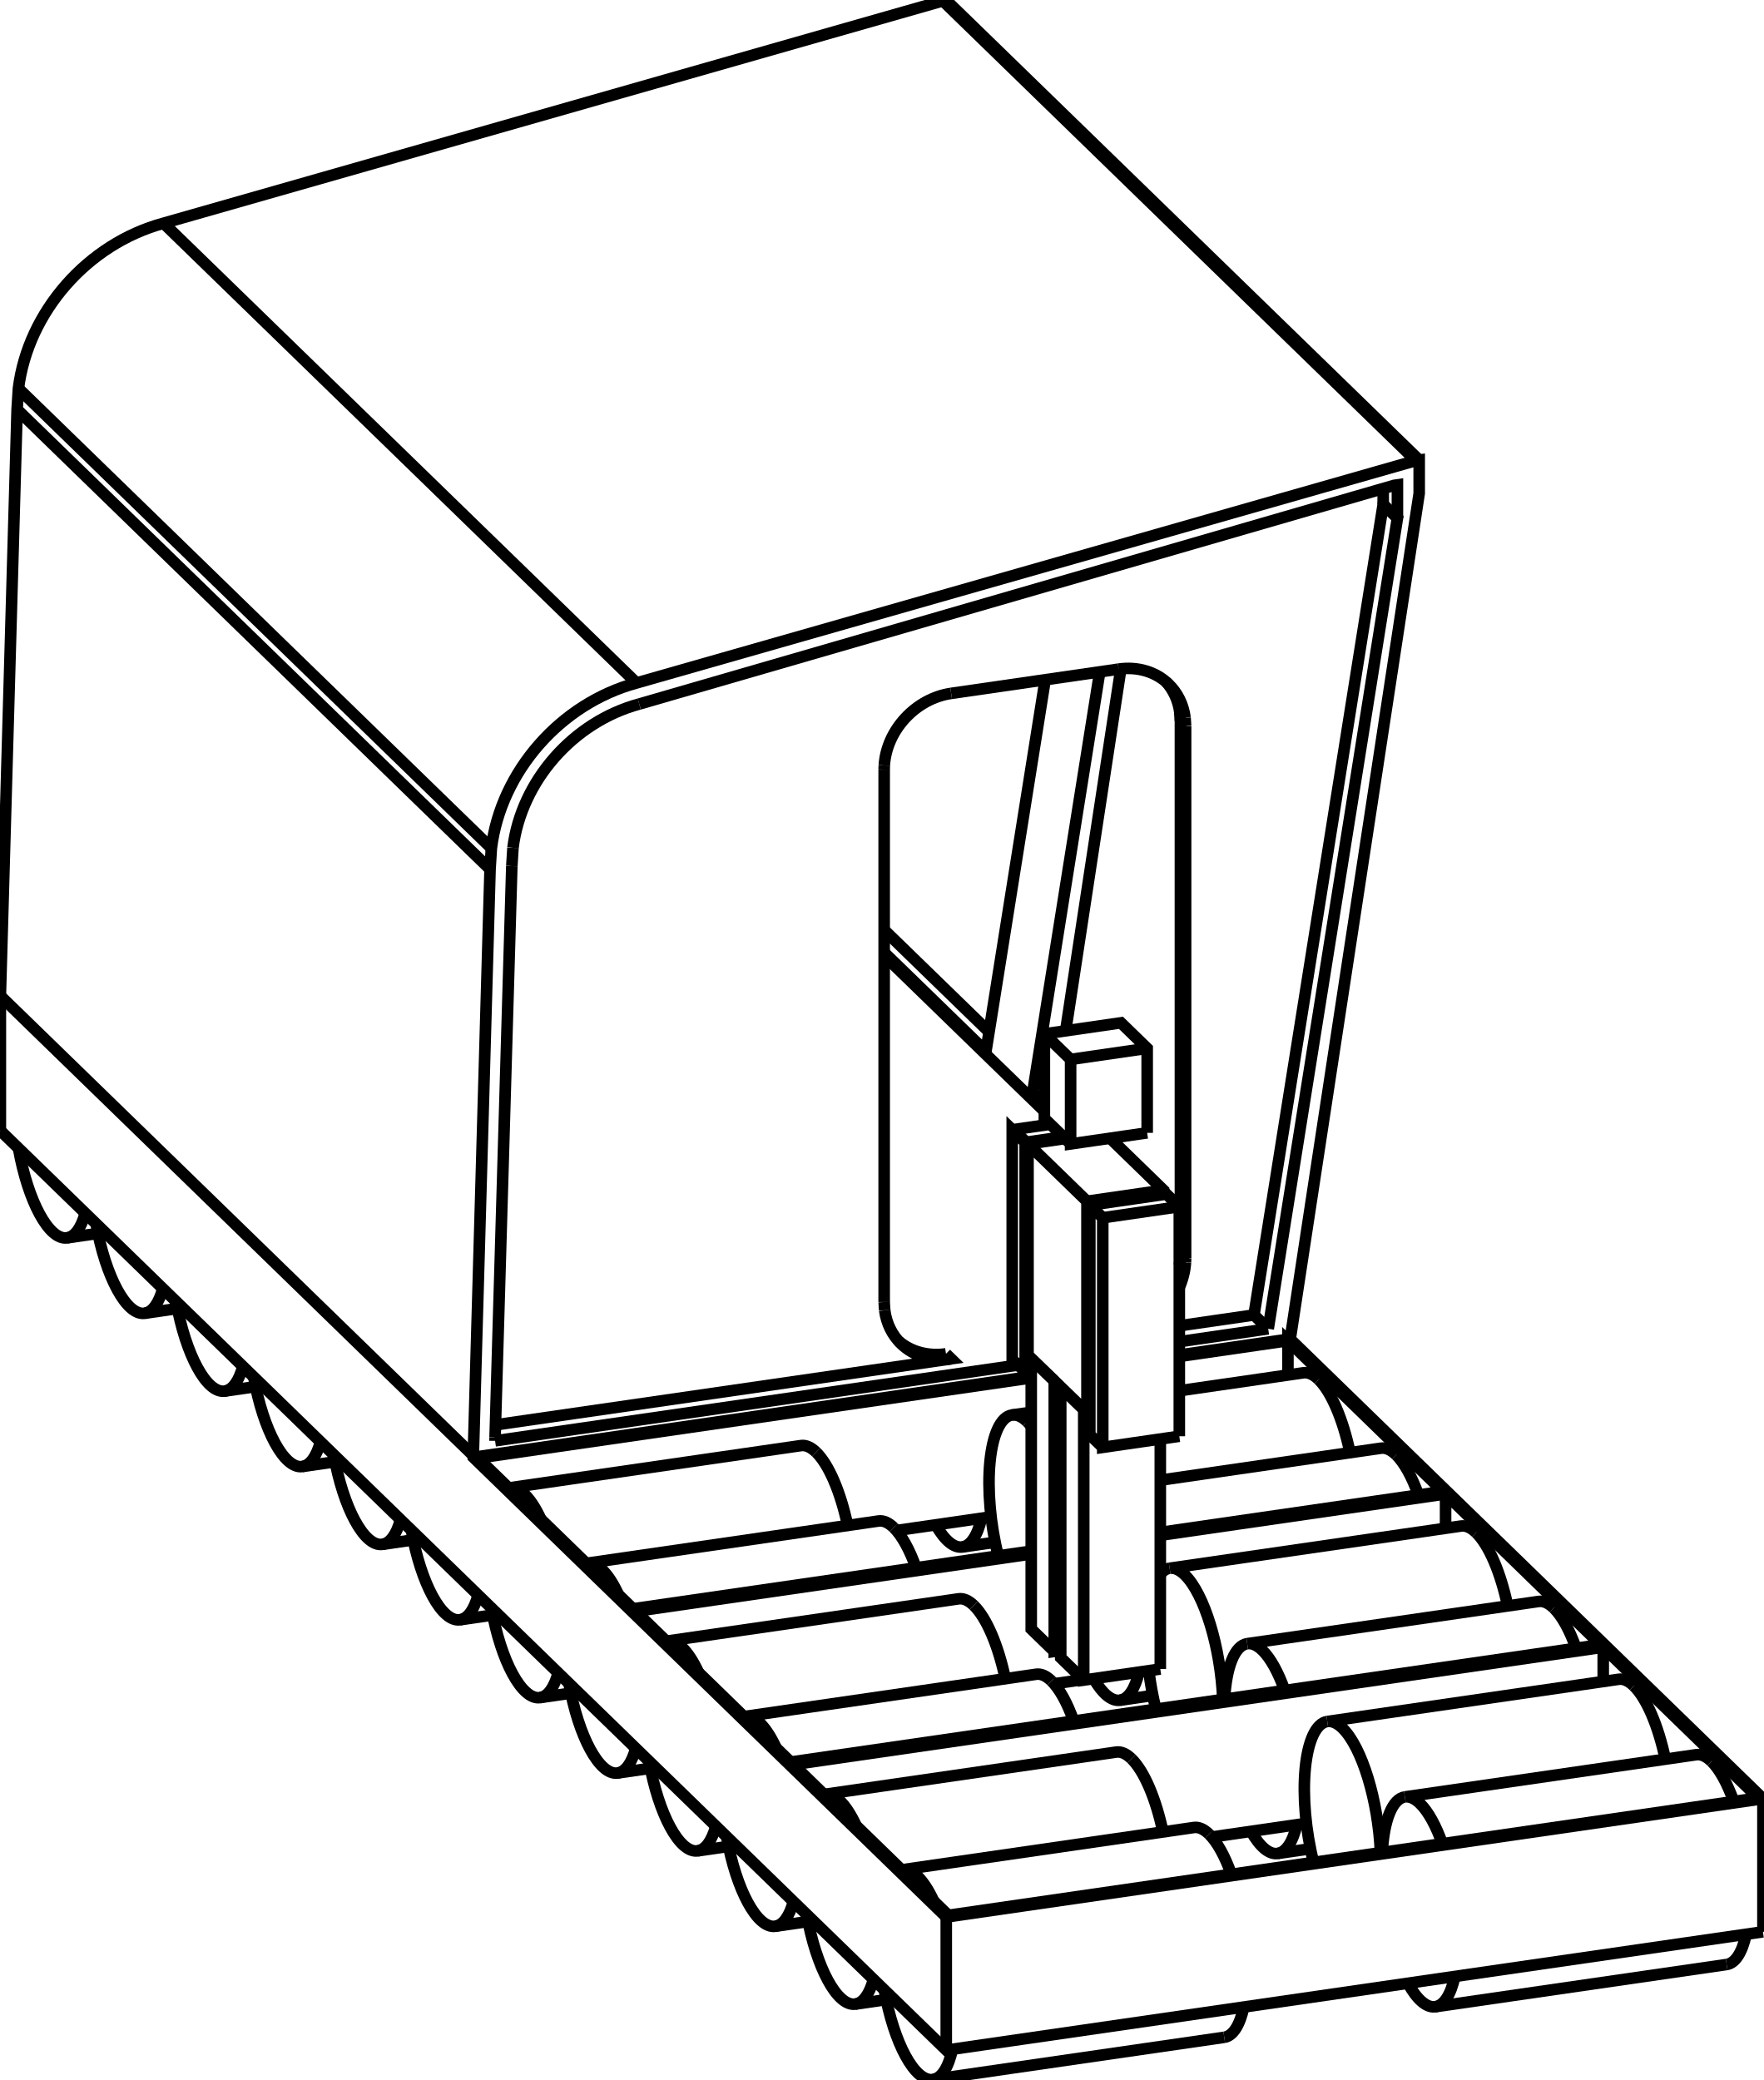
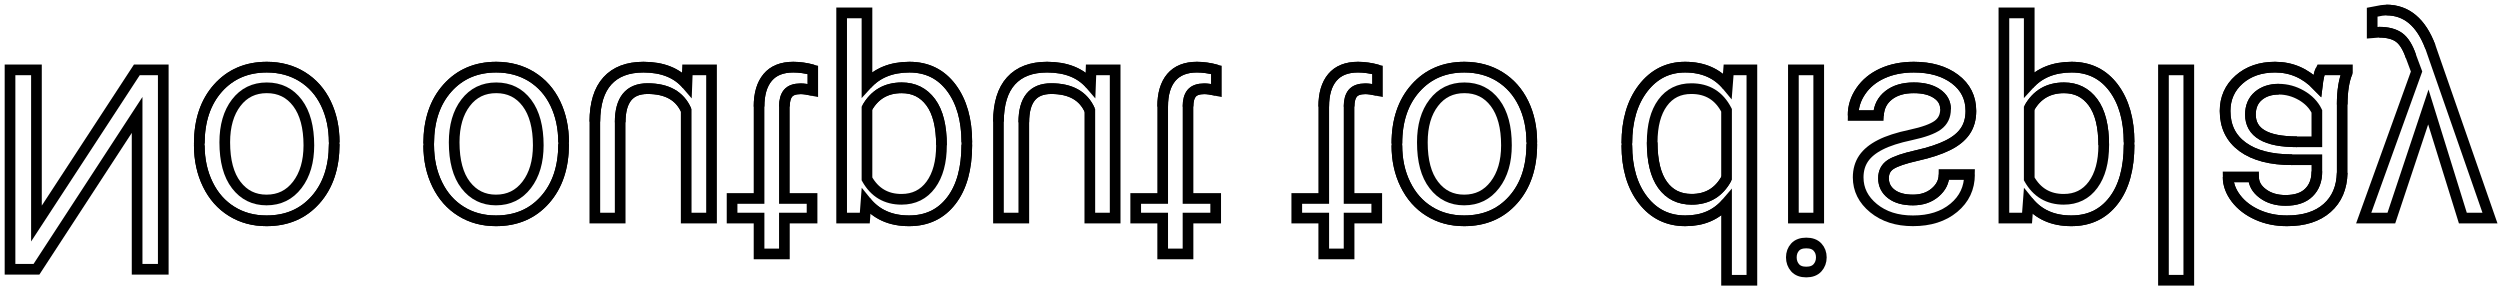
- <svg xmlns="http://www.w3.org/2000/svg" version="1.1" viewBox="-2635.687 -2944.15 4911.466 5794.145" fill="none" stroke="black" stroke-width="0.6%" vector-effect="non-scaling-stroke">
-   <path d="M -2398.301 435.209 A 295.275 98.574 261.755 0 1 -2448.904 504.08 A 295.275 98.574 261.755 0 1 -2584.2 254.484" />
-   <path d="M -2182.199 645.297 A 295.275 98.574 261.755 0 1 -2232.802 714.167 A 295.275 98.574 261.755 0 1 -2368.098 464.571" />
-   <path d="M -2634.687 205.402 L 0.028 2766.786 L 2274.779 2437.152" />
-   <path d="M 124.883 1281.127 L -138.72 1319.325" />
-   <path d="M 381.407 1734.484 L 300.4 1746.222" />
-   <path d="M 1003.122 2134.921 L 739.519 2173.12" />
-   <path d="M -2634.687 205.402 L -2634.687 -169.988 L -2588.043 -1803.437 L -2584.365 -1862.055 A 500 432.341 134.191 0 1 -2180.06 -2322.348 L -9.357 -2941.798 L -0.028 -2943.15" />
-   <path d="M 0.028 2396.03 L 0.028 2766.786" />
-   <path d="M 0.028 2396.03 L -1317.329 1115.338 L -1317.329 1110.704 L -1270.685 -522.746 L -1267.007 -581.364 A 500 432.341 134.191 0 1 -862.702 -1041.656 L 1308 -1661.106 L 1317.329 -1662.458 L 1317.329 -1569.769 L 958.037 786.303" />
-   <path d="M -1317.329 1110.704 L -2634.687 -169.988" />
-   <path d="M 2274.779 2066.396 L 2274.779 2437.152" />
-   <path d="M 0.028 2396.03 L 2274.779 2066.396" />
-   <path d="M 957.422 785.705 L 2274.779 2066.396" />
-   <path d="M -872.483 1537.382 L 236.726 1376.647" />
-   <path d="M 596.212 1324.554 L 1383.61 1210.452 L 951.694 790.558 L 951.694 886.171" />
-   <path d="M -1304.399 1117.488 L -872.483 1537.382" />
-   <path d="M 951.694 790.558 L 649.157 834.398" />
-   <path d="M 236.726 894.164 L -1304.399 1117.488" />
-   <path d="M -433.364 1964.28 L 1822.73 1637.349 L 1390.814 1217.455 L 1390.814 1313.069" />
-   <path d="M -865.279 1544.385 L -433.364 1964.28" />
-   <path d="M 1390.814 1217.455 L 596.212 1332.601" />
-   <path d="M 236.726 1384.694 L -865.279 1544.385" />
-   <path d="M 5.756 2391.177 L 2261.849 2064.247 L 1829.933 1644.352 L 1829.933 1739.966" />
-   <path d="M -426.16 1971.283 L 5.756 2391.177" />
-   <path d="M 1829.933 1644.352 L -426.16 1971.283" />
-   <path d="M -1270.685 -522.746 L -2588.043 -1803.437" />
-   <path d="M -1267.007 -581.364 L -2584.365 -1862.055" />
-   <path d="M -862.702 -1041.656 L -2180.06 -2322.348" />
-   <path d="M 1308 -1661.106 L -9.357 -2941.798" />
-   <path d="M 1317.329 -1662.458 L -0.028 -2943.15" />
-   <path d="M 119.232 -69.622 L -172.928 -353.65" />
-   <path d="M 332.571 -72.649 L 486.346 -1081.039" />
-   <path d="M 652.263 448.574 L 649.157 445.554" />
-   <path d="M 957.422 785.705 L 649.157 830.375" />
-   <path d="M 236.726 890.141 L -1317.329 1115.338" />
-   <path d="M -1256.692 1060.207 L -1256.692 1069.476" />
-   <path d="M -1210.047 -531.533 L -1256.692 1060.207" />
-   <path d="M 896.784 757.416 L 649.157 793.299" />
-   <path d="M 200.056 858.379 L -1256.692 1069.476" />
-   <path d="M -1206.847 -582.53 L -1210.047 -531.533" />
-   <path d="M 896.784 757.416 L 1256.692 -1500.734 L 1217.073 -1539.25 L 857.165 718.9 L 649.157 749.042" />
-   <path d="M -855.103 -982.985 A 435 376.137 314.191 0 0 -1206.847 -582.53" />
-   <path d="M 1256.692 -1500.734 L 1256.692 -1593.423 L 1247.363 -1592.071 L -855.103 -982.985" />
-   <path d="M 275.582 -1050.601 L 110.559 -15.207 L -172.928 -290.804" />
-   <path d="M 652.263 500.92 L 650.814 510.011 L 649.157 508.401" />
-   <path d="M 239.14 109.795 L 427.597 -1072.629" />
-   <path d="M 239.14 109.795 L 273.283 110.22" />
-   <path d="M 273.283 142.988 L 239.14 109.795" />
-   <path d="M 13.649 841.134 L -1255.662 1025.07" />
-   <path d="M 896.784 757.416 L 857.165 718.9" />
-   <path d="M -0.758 827.128 L 13.649 841.134 A 200 172.936 134.191 0 1 -125.762 799.159 A 200 172.936 134.191 0 1 -171.457 705.814" />
-   <path d="M 652.263 519.701 L 649.157 516.682" />
-   <path d="M 273.283 151.269 L -172.928 -282.523" />
-   <path d="M 1217.073 -1583.296 L 1217.073 -1539.25" />
-   <path d="M -1959.181 862.107 A 295.275 98.574 261.755 0 1 -2009.785 930.977 A 295.275 98.574 261.755 0 1 -2145.081 681.381" />
-   <path d="M -1743.079 1072.194 A 295.275 98.574 261.755 0 1 -1793.683 1141.065 A 295.275 98.574 261.755 0 1 -1928.979 891.469" />
-   <path d="M 98.207 1284.992 A 295.275 98.574 261.755 0 1 44.766 1365.185 A 295.275 98.574 261.755 0 1 -29.24 1303.461" />
-   <path d="M -1520.062 1289.004 A 295.275 98.574 261.755 0 1 -1570.666 1357.875 A 295.275 98.574 261.755 0 1 -1705.962 1108.279" />
-   <path d="M -1303.96 1499.091 A 295.275 98.574 261.755 0 1 -1354.564 1567.962 A 295.275 98.574 261.755 0 1 -1489.86 1318.366" />
-   <path d="M -172.928 682.793 L -171.457 705.814" />
-   <path d="M -172.928 -800.23 L -172.928 682.793" />
-   <path d="M -172.56 -811.923 L -172.928 -800.23" />
-   <path d="M -172.56 -811.923 A 200 172.936 134.191 0 1 13.649 -1012.644" />
-   <path d="M 480.092 -1080.237 L 13.649 -1012.644" />
-   <path d="M 480.092 -1080.237 A 200 172.936 134.191 0 1 619.504 -1038.262 A 200 172.936 134.191 0 1 665.199 -944.917" />
-   <path d="M 666.67 -921.896 L 665.199 -944.917" />
-   <path d="M 666.67 561.127 L 666.67 -921.896" />
-   <path d="M 666.302 572.82 L 666.67 561.127" />
-   <path d="M 666.302 572.82 A 200 172.936 134.191 0 1 649.157 642.076" />
-   <path d="M -0.758 827.128 A 200 172.936 134.191 0 1 -132.73 791.914" />
-   <path d="M 612.065 -1045.022 A 200 172.936 134.191 0 1 650.792 -958.922 L 665.199 -944.917" />
-   <path d="M 652.263 -935.902 L 650.792 -958.922" />
-   <path d="M 652.263 547.121 L 652.263 -935.902 L 666.67 -921.896" />
-   <path d="M 651.895 558.814 L 652.263 547.121 L 666.67 561.127" />
-   <path d="M 651.895 558.814 A 200 172.936 134.191 0 1 649.157 581.253" />
-   <path d="M 651.895 558.814 L 666.302 572.82" />
-   <path d="M 1037.002 898.481 A 295.275 98.574 81.755 0 0 994.656 879.946 L 649.157 930.012" />
-   <path d="M 1124.679 1102.507 A 295.275 98.574 81.755 0 0 1037.002 898.481" />
-   <path d="M 225.437 1016.085 A 295.275 98.574 261.755 0 1 236.726 1028.605" />
-   <path d="M 144.836 1389.963 A 295.275 98.574 261.755 0 1 183.091 997.55 A 295.275 98.574 261.755 0 1 225.437 1016.085" />
-   <path d="M 1253.104 1108.569 A 295.275 98.574 81.755 0 0 1210.758 1090.033 L 596.212 1179.087" />
-   <path d="M 1315.177 1220.369 A 295.275 98.574 81.755 0 0 1253.104 1108.569" />
-   <path d="M 536.911 1713.678 A 295.275 98.574 261.755 0 1 483.885 1792.082 A 295.275 98.574 261.755 0 1 410.785 1731.955" />
-   <path d="M -146.226 1311.345 A 295.275 98.574 81.755 0 0 -188.572 1292.81 L -1000.137 1410.414 A 295.275 98.574 261.755 0 1 -957.791 1428.949 A 295.275 98.574 261.755 0 1 -912.964 1498.028" />
-   <path d="M -84.153 1423.146 A 295.275 98.574 81.755 0 0 -146.226 1311.345" />
-   <path d="M -864.841 1925.988 A 295.275 98.574 261.755 0 1 -915.445 1994.859 A 295.275 98.574 261.755 0 1 -1050.74 1745.263" />
-   <path d="M -1002.617 1410.87 A 295.275 98.574 261.755 0 1 -1000.137 1410.414" />
-   <path d="M -362.328 1101.258 A 295.275 98.574 81.755 0 0 -404.674 1082.723 L -1216.239 1200.326 A 295.275 98.574 261.755 0 1 -1173.893 1218.862 A 295.275 98.574 261.755 0 1 -1129.066 1287.94" />
-   <path d="M -274.651 1305.283 A 295.275 98.574 81.755 0 0 -362.328 1101.258" />
-   <path d="M -1080.943 1715.901 A 295.275 98.574 261.755 0 1 -1131.547 1784.772 A 295.275 98.574 261.755 0 1 -1266.842 1535.176" />
-   <path d="M -1218.719 1200.783 A 295.275 98.574 261.755 0 1 -1216.239 1200.326" />
-   <path d="M 1476.121 1325.379 A 295.275 98.574 81.755 0 0 1433.775 1306.843 L 622.211 1424.447 A 295.275 98.574 261.755 0 1 664.557 1442.982 A 295.275 98.574 261.755 0 1 770.282 1789.859" />
-   <path d="M 1563.799 1529.404 A 295.275 98.574 81.755 0 0 1476.121 1325.379" />
-   <path d="M 583.956 1816.86 A 295.275 98.574 261.755 0 1 564.205 1709.723" />
-   <path d="M 596.212 1440.537 A 295.275 98.574 261.755 0 1 622.211 1424.447" />
-   <path d="M 1692.223 1535.466 A 295.275 98.574 81.755 0 0 1649.877 1516.93 L 838.313 1634.534 A 295.275 98.574 261.755 0 1 880.659 1653.07 A 295.275 98.574 261.755 0 1 942.731 1764.87" />
-   <path d="M 1754.296 1647.266 A 295.275 98.574 81.755 0 0 1692.223 1535.466" />
-   <path d="M 976.446 2138.787 A 295.275 98.574 261.755 0 1 923.005 2218.979 A 295.275 98.574 261.755 0 1 848.998 2157.255" />
-   <path d="M 775.186 1789.149 A 295.275 98.574 261.755 0 1 838.313 1634.534" />
-   <path d="M 292.893 1738.243 A 295.275 98.574 81.755 0 0 250.547 1719.707 L -561.017 1837.311 A 295.275 98.574 261.755 0 1 -518.671 1855.846 A 295.275 98.574 261.755 0 1 -473.845 1924.925" />
-   <path d="M 354.966 1850.043 A 295.275 98.574 81.755 0 0 292.893 1738.243" />
-   <path d="M -425.722 2352.886 A 295.275 98.574 261.755 0 1 -476.325 2421.756 A 295.275 98.574 261.755 0 1 -611.621 2172.16" />
-   <path d="M -563.498 1837.768 A 295.275 98.574 261.755 0 1 -561.017 1837.311" />
-   <path d="M 76.791 1528.155 A 295.275 98.574 81.755 0 0 34.445 1509.62 L -777.119 1627.224 A 295.275 98.574 261.755 0 1 -734.773 1645.759 A 295.275 98.574 261.755 0 1 -689.947 1714.838" />
-   <path d="M 164.468 1732.181 A 295.275 98.574 81.755 0 0 76.791 1528.155" />
-   <path d="M -641.824 2142.798 A 295.275 98.574 261.755 0 1 -692.427 2211.669 A 295.275 98.574 261.755 0 1 -827.723 1962.073" />
-   <path d="M -779.6 1627.68 A 295.275 98.574 261.755 0 1 -777.119 1627.224" />
-   <path d="M 1915.241 1752.276 A 295.275 98.574 81.755 0 0 1872.895 1733.74 L 1061.33 1851.344 A 295.275 98.574 261.755 0 1 1103.676 1869.88 A 295.275 98.574 261.755 0 1 1209.402 2216.757" />
-   <path d="M 2002.918 1956.301 A 295.275 98.574 81.755 0 0 1915.241 1752.276" />
-   <path d="M 1023.075 2243.757 A 295.275 98.574 261.755 0 1 1061.33 1851.344" />
-   <path d="M 2131.343 1962.363 A 295.275 98.574 81.755 0 0 2088.997 1943.827 L 1277.432 2061.431 A 295.275 98.574 261.755 0 1 1319.778 2079.967 A 295.275 98.574 261.755 0 1 1381.851 2191.767" />
-   <path d="M 2173.689 2528.273 A 295.275 98.574 81.755 0 0 2228.053 2443.923" />
-   <path d="M 2193.415 2074.163 A 295.275 98.574 81.755 0 0 2131.343 1962.363" />
-   <path d="M 1416.488 2561.527 A 295.275 98.574 261.755 0 1 1362.124 2645.877 A 295.275 98.574 261.755 0 1 1286.052 2580.428" />
-   <path d="M 1214.305 2216.046 A 295.275 98.574 261.755 0 1 1277.432 2061.431" />
-   <path d="M 732.013 2165.14 A 295.275 98.574 81.755 0 0 689.667 2146.604 L -121.898 2264.208 A 295.275 98.574 261.755 0 1 -79.552 2282.744 A 295.275 98.574 261.755 0 1 -34.726 2351.822" />
-   <path d="M 774.359 2731.05 A 295.275 98.574 81.755 0 0 828.723 2646.7" />
-   <path d="M 794.085 2276.94 A 295.275 98.574 81.755 0 0 732.013 2165.14" />
-   <path d="M 17.158 2764.304 A 295.275 98.574 261.755 0 1 -37.206 2848.654 A 295.275 98.574 261.755 0 1 -172.502 2599.058" />
-   <path d="M -124.378 2264.665 A 295.275 98.574 261.755 0 1 -121.898 2264.208" />
-   <path d="M 515.911 1955.053 A 295.275 98.574 81.755 0 0 473.565 1936.517 L -338 2054.121 A 295.275 98.574 261.755 0 1 -295.654 2072.656 A 295.275 98.574 261.755 0 1 -250.828 2141.735" />
-   <path d="M 603.588 2159.078 A 295.275 98.574 81.755 0 0 515.911 1955.053" />
-   <path d="M -202.704 2569.696 A 295.275 98.574 261.755 0 1 -253.308 2638.566 A 295.275 98.574 261.755 0 1 -388.604 2388.97" />
-   <path d="M -340.48 2054.578 A 295.275 98.574 261.755 0 1 -338 2054.121" />
-   <path d="M 596.212 1705.085 L 382.955 1735.988 L 382.955 982.427 L 318.844 920.101 L 318.844 1673.662 L 382.955 1735.988" />
-   <path d="M 383.369 982.367 L 382.955 982.427" />
-   <path d="M 596.212 1705.085 L 596.212 1064.427" />
-   <path d="M 319.259 920.041 L 318.844 920.101" />
-   <path d="M 318.844 1653.545 L 300.836 1656.155 L 300.836 902.594 L 236.726 840.268 L 236.726 1593.829 L 300.836 1656.155" />
-   <path d="M 301.251 902.534 L 300.836 902.594" />
-   <path d="M 237.14 840.208 L 236.726 840.268" />
-   <path d="M 399.883 989.569 L 391.959 990.717 L 391.959 402.143 L 227.721 242.476 L 227.721 831.051 L 391.959 990.717" />
-   <path d="M 605.217 371.24 L 391.959 402.143" />
-   <path d="M 605.217 383.335 L 605.217 371.24 L 456.352 226.518" />
-   <path d="M 331.025 227.507 L 227.721 242.476" />
-   <path d="M 649.157 1056.755 L 435.9 1087.658 L 435.9 448.105 L 399.883 413.09 L 399.883 1052.644 L 435.9 1087.658" />
-   <path d="M 649.157 417.201 L 435.9 448.105" />
-   <path d="M 649.157 1056.755 L 649.157 417.201 L 613.14 382.187 L 399.883 413.09" />
-   <path d="M 559.655 211.548 L 346.397 242.452 L 346.397 7.022 L 273.283 -64.058 L 273.283 171.372 L 346.397 242.452" />
-   <path d="M 559.655 -23.881 L 346.397 7.022" />
-   <path d="M 559.655 211.548 L 559.655 -23.881 L 486.541 -94.961 L 273.283 -64.058" />
-   <path d="M 236.726 875.118 L 219.798 877.571 L 219.798 238.017 L 183.781 203.003 L 183.781 842.556 L 219.798 877.571" />
-   <path d="M 326.005 222.627 L 219.798 238.017" />
-   <path d="M 289.988 187.612 L 183.781 203.003" />
-   <path d="M -2362.825 491.606 L -2448.904 504.08" />
-   <path d="M -2141.361 700.917 L -2232.802 714.167" />
-   <path d="M -1923.706 918.504 L -2009.785 930.977" />
-   <path d="M -1702.242 1127.814 L -1793.683 1141.065" />
-   <path d="M 136.207 1351.934 L 44.766 1365.185" />
-   <path d="M -1484.587 1345.401 L -1570.666 1357.875" />
-   <path d="M -1263.123 1554.711 L -1354.564 1567.962" />
-   <path d="M 236.726 989.777 L 183.091 997.55" />
-   <path d="M 575.326 1778.832 L 483.885 1792.082" />
-   <path d="M -824.004 1981.608 L -915.445 1994.859" />
-   <path d="M -1045.468 1772.298 L -1131.547 1784.772" />
-   <path d="M 1014.446 2205.729 L 923.005 2218.979" />
-   <path d="M -384.884 2408.506 L -476.325 2421.756" />
-   <path d="M -606.348 2199.195 L -692.427 2211.669" />
-   <path d="M 2173.689 2528.273 L 1362.124 2645.877" />
-   <path d="M 774.359 2731.05 L -37.206 2848.654" />
-   <path d="M -167.229 2626.093 L -253.308 2638.566" />
+ <svg xmlns="http://www.w3.org/2000/svg" version="1.1" viewBox="1.311 -6.975 249.557 28.975" fill="none" stroke="black" stroke-width="0.6%" vector-effect="non-scaling-stroke">
+   <path d="M 17.609 19.906 L 17.609 0 L 14.971 0 L 4.949 15.34 L 4.949 0 L 2.311 0 L 2.311 19.906 L 4.949 19.906 L 14.998 4.498 L 14.998 19.906 L 17.609 19.906 Z" />
+   <path d="M 21.205 7.355 L 21.205 7.533 Q 21.21 9.71 22.06 11.443 Q 22.91 13.18 24.438 14.123 Q 25.96 15.07 27.918 15.066 Q 30.94 15.07 32.806 12.975 Q 34.67 10.88 34.672 7.41 L 34.672 7.232 Q 34.67 5.07 33.845 3.356 Q 33.02 1.64 31.479 0.684 Q 29.94 -0.27 27.945 -0.273 Q 24.94 -0.27 23.071 1.818 Q 21.21 3.91 21.205 7.355 Z" />
+   <path d="M 21.205 7.533 Q 21.21 9.71 22.06 11.443 Q 22.91 13.18 24.438 14.123 Q 25.96 15.07 27.918 15.066 Q 30.94 15.07 32.806 12.975 Q 34.67 10.88 34.672 7.41" />
+   <path d="M 34.672 7.232 Q 34.67 5.07 33.845 3.356 Q 33.02 1.64 31.479 0.684 Q 29.94 -0.27 27.945 -0.273 Q 24.94 -0.27 23.071 1.818 Q 21.21 3.91 21.205 7.355" />
+   <path d="M 23.748 7.232 Q 23.75 4.77 24.89 3.281 Q 26.03 1.79 27.945 1.791 Q 29.87 1.79 31.008 3.302 Q 32.14 4.81 32.143 7.533 Q 32.14 9.97 30.987 11.478 Q 29.83 12.99 27.918 12.988 Q 26.04 12.99 24.896 11.498 Q 23.75 10.01 23.748 7.232 Q 23.75 4.77 24.89 3.281 Q 26.03 1.79 27.945 1.791 Q 29.87 1.79 31.008 3.302 Q 32.14 4.81 32.143 7.533 Q 32.14 9.97 30.987 11.478 Q 29.83 12.99 27.918 12.988 Q 26.04 12.99 24.896 11.498 Q 23.75 10.01 23.748 7.232 Z" />
+   <path d="M 44.105 7.355 L 44.105 7.533 Q 44.11 9.71 44.96 11.443 Q 45.81 13.18 47.339 14.123 Q 48.86 15.07 50.818 15.066 Q 53.84 15.07 55.706 12.975 Q 57.57 10.88 57.572 7.41 L 57.572 7.232 Q 57.57 5.07 56.745 3.356 Q 55.92 1.64 54.38 0.684 Q 52.84 -0.27 50.846 -0.273 Q 47.84 -0.27 45.972 1.818 Q 44.11 3.91 44.105 7.355 Z" />
+   <path d="M 44.105 7.533 Q 44.11 9.71 44.96 11.443 Q 45.81 13.18 47.339 14.123 Q 48.86 15.07 50.818 15.066 Q 53.84 15.07 55.706 12.975 Q 57.57 10.88 57.572 7.41" />
+   <path d="M 57.572 7.232 Q 57.57 5.07 56.745 3.356 Q 55.92 1.64 54.38 0.684 Q 52.84 -0.27 50.846 -0.273 Q 47.84 -0.27 45.972 1.818 Q 44.11 3.91 44.105 7.355" />
+   <path d="M 46.648 7.232 Q 46.65 4.77 47.79 3.281 Q 48.93 1.79 50.846 1.791 Q 52.77 1.79 53.908 3.302 Q 55.04 4.81 55.043 7.533 Q 55.04 9.97 53.888 11.478 Q 52.73 12.99 50.818 12.988 Q 48.95 12.99 47.797 11.498 Q 46.65 10.01 46.648 7.232 Q 46.65 4.77 47.79 3.281 Q 48.93 1.79 50.846 1.791 Q 52.77 1.79 53.908 3.302 Q 55.04 4.81 55.043 7.533 Q 55.04 9.97 53.888 11.478 Q 52.73 12.99 50.818 12.988 Q 48.95 12.99 47.797 11.498 Q 46.65 10.01 46.648 7.232 Z" />
+   <path d="M 69.932 0 L 69.877 1.463 Q 68.4 -0.27 65.543 -0.273 Q 63.18 -0.27 61.94 1.101 Q 60.7 2.47 60.689 5.168 L 60.689 14.793 L 63.219 14.793 L 63.219 5.236 Q 63.22 1.87 65.953 1.873 Q 68.85 1.87 69.809 4.033 L 69.809 14.793 L 72.338 14.793 L 72.338 0 L 69.932 0 Z" />
+   <path d="M 69.877 1.463 Q 68.4 -0.27 65.543 -0.273 Q 63.18 -0.27 61.94 1.101 Q 60.7 2.47 60.689 5.168" />
+   <path d="M 63.219 5.236 Q 63.22 1.87 65.953 1.873 Q 68.85 1.87 69.809 4.033" />
+   <path d="M 77.082 18.375 L 79.611 18.375 L 79.611 14.793 L 82.373 14.793 L 82.373 12.838 L 79.611 12.838 L 79.611 3.664 Q 79.61 2.78 79.98 2.331 Q 80.35 1.89 81.238 1.887 Q 81.68 1.89 82.441 2.051 L 82.441 0 Q 81.44 -0.27 80.5 -0.273 Q 78.8 -0.27 77.943 0.752 Q 77.08 1.78 77.082 3.664 L 77.082 12.838 L 74.389 12.838 L 74.389 14.793 L 77.082 14.793 L 77.082 18.375 Z" />
+   <path d="M 79.611 3.664 Q 79.61 2.78 79.98 2.331 Q 80.35 1.89 81.238 1.887 Q 81.68 1.89 82.441 2.051" />
+   <path d="M 82.441 0 Q 81.44 -0.27 80.5 -0.273 Q 78.8 -0.27 77.943 0.752 Q 77.08 1.78 77.082 3.664" />
+   <path d="M 97.822 7.465 L 97.822 7.232 Q 97.82 3.86 96.277 1.791 Q 94.73 -0.27 92.094 -0.273 Q 89.4 -0.27 87.855 1.436 L 87.855 -5.688 L 85.326 -5.688 L 85.326 14.793 L 87.637 14.793 L 87.76 13.152 Q 89.3 15.07 92.053 15.066 Q 94.72 15.07 96.271 13.057 Q 97.82 11.05 97.822 7.465 Z" />
+   <path d="M 97.822 7.232 Q 97.82 3.86 96.277 1.791 Q 94.73 -0.27 92.094 -0.273 Q 89.4 -0.27 87.855 1.436" />
+   <path d="M 87.76 13.152 Q 89.3 15.07 92.053 15.066 Q 94.72 15.07 96.271 13.057 Q 97.82 11.05 97.822 7.465" />
+   <path d="M 95.293 7.52 Q 95.29 10.02 94.227 11.471 Q 93.16 12.92 91.301 12.92 Q 89 12.92 87.855 10.883 L 87.855 3.814 Q 88.99 1.79 91.328 1.791 Q 93.15 1.79 94.22 3.233 Q 95.29 4.68 95.293 7.52 Q 95.29 10.02 94.227 11.471 Q 93.16 12.92 91.301 12.92 Q 89 12.92 87.855 10.883" />
+   <path d="M 87.855 3.814 Q 88.99 1.79 91.328 1.791 Q 93.15 1.79 94.22 3.233 Q 95.29 4.68 95.293 7.52" />
+   <path d="M 110.223 0 L 110.168 1.463 Q 108.69 -0.27 105.834 -0.273 Q 103.47 -0.27 102.231 1.101 Q 100.99 2.47 100.98 5.168 L 100.98 14.793 L 103.51 14.793 L 103.51 5.236 Q 103.51 1.87 106.244 1.873 Q 109.14 1.87 110.1 4.033 L 110.1 14.793 L 112.629 14.793 L 112.629 0 L 110.223 0 Z" />
+   <path d="M 110.168 1.463 Q 108.69 -0.27 105.834 -0.273 Q 103.47 -0.27 102.231 1.101 Q 100.99 2.47 100.98 5.168" />
+   <path d="M 103.51 5.236 Q 103.51 1.87 106.244 1.873 Q 109.14 1.87 110.1 4.033" />
+   <path d="M 117.373 18.375 L 119.902 18.375 L 119.902 14.793 L 122.664 14.793 L 122.664 12.838 L 119.902 12.838 L 119.902 3.664 Q 119.9 2.78 120.271 2.331 Q 120.64 1.89 121.529 1.887 Q 121.97 1.89 122.732 2.051 L 122.732 0 Q 121.73 -0.27 120.791 -0.273 Q 119.1 -0.27 118.234 0.752 Q 117.37 1.78 117.373 3.664 L 117.373 12.838 L 114.68 12.838 L 114.68 14.793 L 117.373 14.793 L 117.373 18.375 Z" />
+   <path d="M 119.902 3.664 Q 119.9 2.78 120.271 2.331 Q 120.64 1.89 121.529 1.887 Q 121.97 1.89 122.732 2.051" />
+   <path d="M 122.732 0 Q 121.73 -0.27 120.791 -0.273 Q 119.1 -0.27 118.234 0.752 Q 117.37 1.78 117.373 3.664" />
+   <path d="M 133.451 18.375 L 135.98 18.375 L 135.98 14.793 L 138.742 14.793 L 138.742 12.838 L 135.98 12.838 L 135.98 3.664 Q 135.98 2.78 136.35 2.331 Q 136.72 1.89 137.607 1.887 Q 138.04 1.89 138.811 2.051 L 138.811 0 Q 137.81 -0.27 136.869 -0.273 Q 135.17 -0.27 134.312 0.752 Q 133.45 1.78 133.451 3.664 L 133.451 12.838 L 130.758 12.838 L 130.758 14.793 L 133.451 14.793 L 133.451 18.375 Z" />
+   <path d="M 135.98 3.664 Q 135.98 2.78 136.35 2.331 Q 136.72 1.89 137.607 1.887 Q 138.04 1.89 138.811 2.051" />
+   <path d="M 138.811 0 Q 137.81 -0.27 136.869 -0.273 Q 135.17 -0.27 134.312 0.752 Q 133.45 1.78 133.451 3.664" />
+   <path d="M 140.752 7.355 L 140.752 7.533 Q 140.75 9.71 141.606 11.443 Q 142.46 13.18 143.985 14.123 Q 145.51 15.07 147.465 15.066 Q 150.49 15.07 152.353 12.975 Q 154.22 10.88 154.219 7.41 L 154.219 7.232 Q 154.22 5.07 153.392 3.356 Q 152.56 1.64 151.026 0.684 Q 149.49 -0.27 147.492 -0.273 Q 144.48 -0.27 142.618 1.818 Q 140.75 3.91 140.752 7.355 Z" />
+   <path d="M 140.752 7.533 Q 140.75 9.71 141.606 11.443 Q 142.46 13.18 143.985 14.123 Q 145.51 15.07 147.465 15.066 Q 150.49 15.07 152.353 12.975 Q 154.22 10.88 154.219 7.41" />
+   <path d="M 154.219 7.232 Q 154.22 5.07 153.392 3.356 Q 152.56 1.64 151.026 0.684 Q 149.49 -0.27 147.492 -0.273 Q 144.48 -0.27 142.618 1.818 Q 140.75 3.91 140.752 7.355" />
+   <path d="M 143.295 7.232 Q 143.29 4.77 144.437 3.281 Q 145.58 1.79 147.492 1.791 Q 149.42 1.79 150.555 3.302 Q 151.69 4.81 151.689 7.533 Q 151.69 9.97 150.534 11.478 Q 149.38 12.99 147.465 12.988 Q 145.59 12.99 144.443 11.498 Q 143.29 10.01 143.295 7.232 Q 143.29 4.77 144.437 3.281 Q 145.58 1.79 147.492 1.791 Q 149.42 1.79 150.555 3.302 Q 151.69 4.81 151.689 7.533 Q 151.69 9.97 150.534 11.478 Q 149.38 12.99 147.465 12.988 Q 145.59 12.99 144.443 11.498 Q 143.29 10.01 143.295 7.232 Z" />
+   <path d="M 163.707 7.328 L 163.707 7.52 Q 163.71 10.92 165.32 12.995 Q 166.93 15.07 169.545 15.066 Q 172.14 15.07 173.66 13.289 L 173.66 21 L 176.189 21 L 176.189 0 L 173.865 0 L 173.742 1.586 Q 172.22 -0.27 169.518 -0.273 Q 166.95 -0.27 165.327 1.832 Q 163.71 3.94 163.707 7.328 Z" />
+   <path d="M 163.707 7.52 Q 163.71 10.92 165.32 12.995 Q 166.93 15.07 169.545 15.066 Q 172.14 15.07 173.66 13.289" />
+   <path d="M 173.742 1.586 Q 172.22 -0.27 169.518 -0.273 Q 166.95 -0.27 165.327 1.832 Q 163.71 3.94 163.707 7.328" />
+   <path d="M 166.236 7.232 Q 166.24 4.72 167.275 3.295 Q 168.31 1.87 170.146 1.873 Q 172.55 1.87 173.66 4.033 L 173.66 10.828 Q 172.53 12.92 170.174 12.92 Q 168.31 12.92 167.275 11.484 Q 166.24 10.05 166.236 7.232 Q 166.24 4.72 167.275 3.295 Q 168.31 1.87 170.146 1.873 Q 172.55 1.87 173.66 4.033" />
+   <path d="M 173.66 10.828 Q 172.53 12.92 170.174 12.92 Q 168.31 12.92 167.275 11.484 Q 166.24 10.05 166.236 7.232" />
+   <path d="M 182.861 14.793 L 182.861 0 L 180.332 0 L 180.332 14.793 L 182.861 14.793 Z" />
+   <path d="M 180.127 18.717 Q 180.13 19.33 180.503 19.756 Q 180.88 20.18 181.617 20.18 Q 182.36 20.18 182.738 19.756 Q 183.12 19.33 183.121 18.717 Q 183.12 18.1 182.738 17.691 Q 182.36 17.28 181.617 17.281 Q 180.88 17.28 180.503 17.691 Q 180.13 18.1 180.127 18.717 Q 180.13 19.33 180.503 19.756 Q 180.88 20.18 181.617 20.18 Q 182.36 20.18 182.738 19.756 Q 183.12 19.33 183.121 18.717 Q 183.12 18.1 182.738 17.691 Q 182.36 17.28 181.617 17.281 Q 180.88 17.28 180.503 17.691 Q 180.13 18.1 180.127 18.717 Z" />
+   <path d="M 195.521 3.924 Q 195.52 4.95 194.749 5.517 Q 193.98 6.08 192.056 6.494 Q 190.13 6.9 189.007 7.479 Q 187.88 8.05 187.339 8.846 Q 186.8 9.64 186.799 10.732 Q 186.8 12.55 188.337 13.809 Q 189.88 15.07 192.268 15.066 Q 194.78 15.07 196.349 13.768 Q 197.91 12.47 197.914 10.445 L 195.371 10.445 Q 195.37 11.48 194.489 12.236 Q 193.61 12.99 192.268 12.988 Q 190.89 12.99 190.107 12.387 Q 189.33 11.79 189.328 10.814 Q 189.33 9.9 190.053 9.434 Q 190.78 8.97 192.671 8.545 Q 194.56 8.12 195.74 7.533 Q 196.92 6.95 197.483 6.118 Q 198.05 5.29 198.051 4.102 Q 198.05 2.12 196.465 0.923 Q 194.88 -0.27 192.35 -0.273 Q 190.57 -0.27 189.205 0.355 Q 187.84 0.98 187.065 2.112 Q 186.29 3.24 186.293 4.553 L 188.822 4.553 Q 188.89 3.28 189.841 2.536 Q 190.79 1.79 192.35 1.791 Q 193.79 1.79 194.653 2.372 Q 195.52 2.95 195.521 3.924 Q 195.52 4.95 194.749 5.517 Q 193.98 6.08 192.056 6.494 Q 190.13 6.9 189.007 7.479 Q 187.88 8.05 187.339 8.846 Q 186.8 9.64 186.799 10.732 Q 186.8 12.55 188.337 13.809 Q 189.88 15.07 192.268 15.066 Q 194.78 15.07 196.349 13.768 Q 197.91 12.47 197.914 10.445" />
+   <path d="M 195.371 10.445 Q 195.37 11.48 194.489 12.236 Q 193.61 12.99 192.268 12.988 Q 190.89 12.99 190.107 12.387 Q 189.33 11.79 189.328 10.814 Q 189.33 9.9 190.053 9.434 Q 190.78 8.97 192.671 8.545 Q 194.56 8.12 195.74 7.533 Q 196.92 6.95 197.483 6.118 Q 198.05 5.29 198.051 4.102 Q 198.05 2.12 196.465 0.923 Q 194.88 -0.27 192.35 -0.273 Q 190.57 -0.27 189.205 0.355 Q 187.84 0.98 187.065 2.112 Q 186.29 3.24 186.293 4.553" />
+   <path d="M 188.822 4.553 Q 188.89 3.28 189.841 2.536 Q 190.79 1.79 192.35 1.791 Q 193.79 1.79 194.653 2.372 Q 195.52 2.95 195.521 3.924" />
+   <path d="M 213.842 7.465 L 213.842 7.232 Q 213.84 3.86 212.297 1.791 Q 210.75 -0.27 208.113 -0.273 Q 205.42 -0.27 203.875 1.436 L 203.875 -5.688 L 201.346 -5.688 L 201.346 14.793 L 203.656 14.793 L 203.779 13.152 Q 205.32 15.07 208.072 15.066 Q 210.74 15.07 212.29 13.057 Q 213.84 11.05 213.842 7.465 Z" />
+   <path d="M 213.842 7.232 Q 213.84 3.86 212.297 1.791 Q 210.75 -0.27 208.113 -0.273 Q 205.42 -0.27 203.875 1.436" />
+   <path d="M 203.779 13.152 Q 205.32 15.07 208.072 15.066 Q 210.74 15.07 212.29 13.057 Q 213.84 11.05 213.842 7.465" />
+   <path d="M 211.312 7.52 Q 211.31 10.02 210.246 11.471 Q 209.18 12.92 207.32 12.92 Q 205.02 12.92 203.875 10.883 L 203.875 3.814 Q 205.01 1.79 207.348 1.791 Q 209.17 1.79 210.239 3.233 Q 211.31 4.68 211.312 7.52 Q 211.31 10.02 210.246 11.471 Q 209.18 12.92 207.32 12.92 Q 205.02 12.92 203.875 10.883" />
+   <path d="M 203.875 3.814 Q 205.01 1.79 207.348 1.791 Q 209.17 1.79 210.239 3.233 Q 211.31 4.68 211.312 7.52" />
+   <path d="M 219.803 21 L 219.803 0 L 217.273 0 L 217.273 21 L 219.803 21 Z" />
+   <path d="M 235.635 0 L 232.982 0 Q 232.76 0.44 232.627 1.559 Q 230.86 -0.27 228.416 -0.273 Q 226.23 -0.27 224.827 0.964 Q 223.43 2.2 223.426 4.102 Q 223.43 6.41 225.183 7.69 Q 226.94 8.97 230.125 8.969 L 232.586 8.969 L 232.586 10.131 Q 232.59 11.46 231.793 12.243 Q 231 13.03 229.455 13.029 Q 228.1 13.03 227.186 12.346 Q 226.27 11.66 226.27 10.691 L 223.727 10.691 Q 223.73 11.8 224.513 12.831 Q 225.3 13.86 226.646 14.465 Q 227.99 15.07 229.605 15.066 Q 232.16 15.07 233.611 13.788 Q 235.06 12.51 235.115 10.268 L 235.115 3.459 Q 235.12 1.42 235.635 0.219 L 235.635 0 Z" />
+   <path d="M 232.982 0 Q 232.76 0.44 232.627 1.559 Q 230.86 -0.27 228.416 -0.273 Q 226.23 -0.27 224.827 0.964 Q 223.43 2.2 223.426 4.102 Q 223.43 6.41 225.183 7.69 Q 226.94 8.97 230.125 8.969" />
+   <path d="M 232.586 10.131 Q 232.59 11.46 231.793 12.243 Q 231 13.03 229.455 13.029 Q 228.1 13.03 227.186 12.346 Q 226.27 11.66 226.27 10.691" />
+   <path d="M 223.727 10.691 Q 223.73 11.8 224.513 12.831 Q 225.3 13.86 226.646 14.465 Q 227.99 15.07 229.605 15.066 Q 232.16 15.07 233.611 13.788 Q 235.06 12.51 235.115 10.268" />
+   <path d="M 235.115 3.459 Q 235.12 1.42 235.635 0.219" />
+   <path d="M 228.785 1.928 Q 229.97 1.93 231.041 2.543 Q 232.11 3.16 232.586 4.143 L 232.586 7.178 L 230.604 7.178 Q 225.96 7.18 225.955 4.457 Q 225.96 3.27 226.748 2.598 Q 227.54 1.93 228.785 1.928 Q 229.97 1.93 231.041 2.543 Q 232.11 3.16 232.586 4.143" />
+   <path d="M 230.604 7.178 Q 225.96 7.18 225.955 4.457 Q 225.96 3.27 226.748 2.598 Q 227.54 1.93 228.785 1.928" />
+   <path d="M 240.023 14.793 L 243.715 3.705 L 247.16 14.793 L 249.867 14.793 L 243.92 -2.283 Q 242.54 -5.97 239.531 -5.975 L 239.053 -5.934 L 238.109 -5.756 L 238.109 -3.705 L 238.793 -3.76 Q 240.08 -3.76 240.796 -3.24 Q 241.51 -2.72 241.979 -1.34 L 242.539 0.164 L 237.262 14.793 L 240.023 14.793 Z" />
+   <path d="M 243.92 -2.283 Q 242.54 -5.97 239.531 -5.975" />
+   <path d="M 238.793 -3.76 Q 240.08 -3.76 240.796 -3.24 Q 241.51 -2.72 241.979 -1.34" />
</svg>
